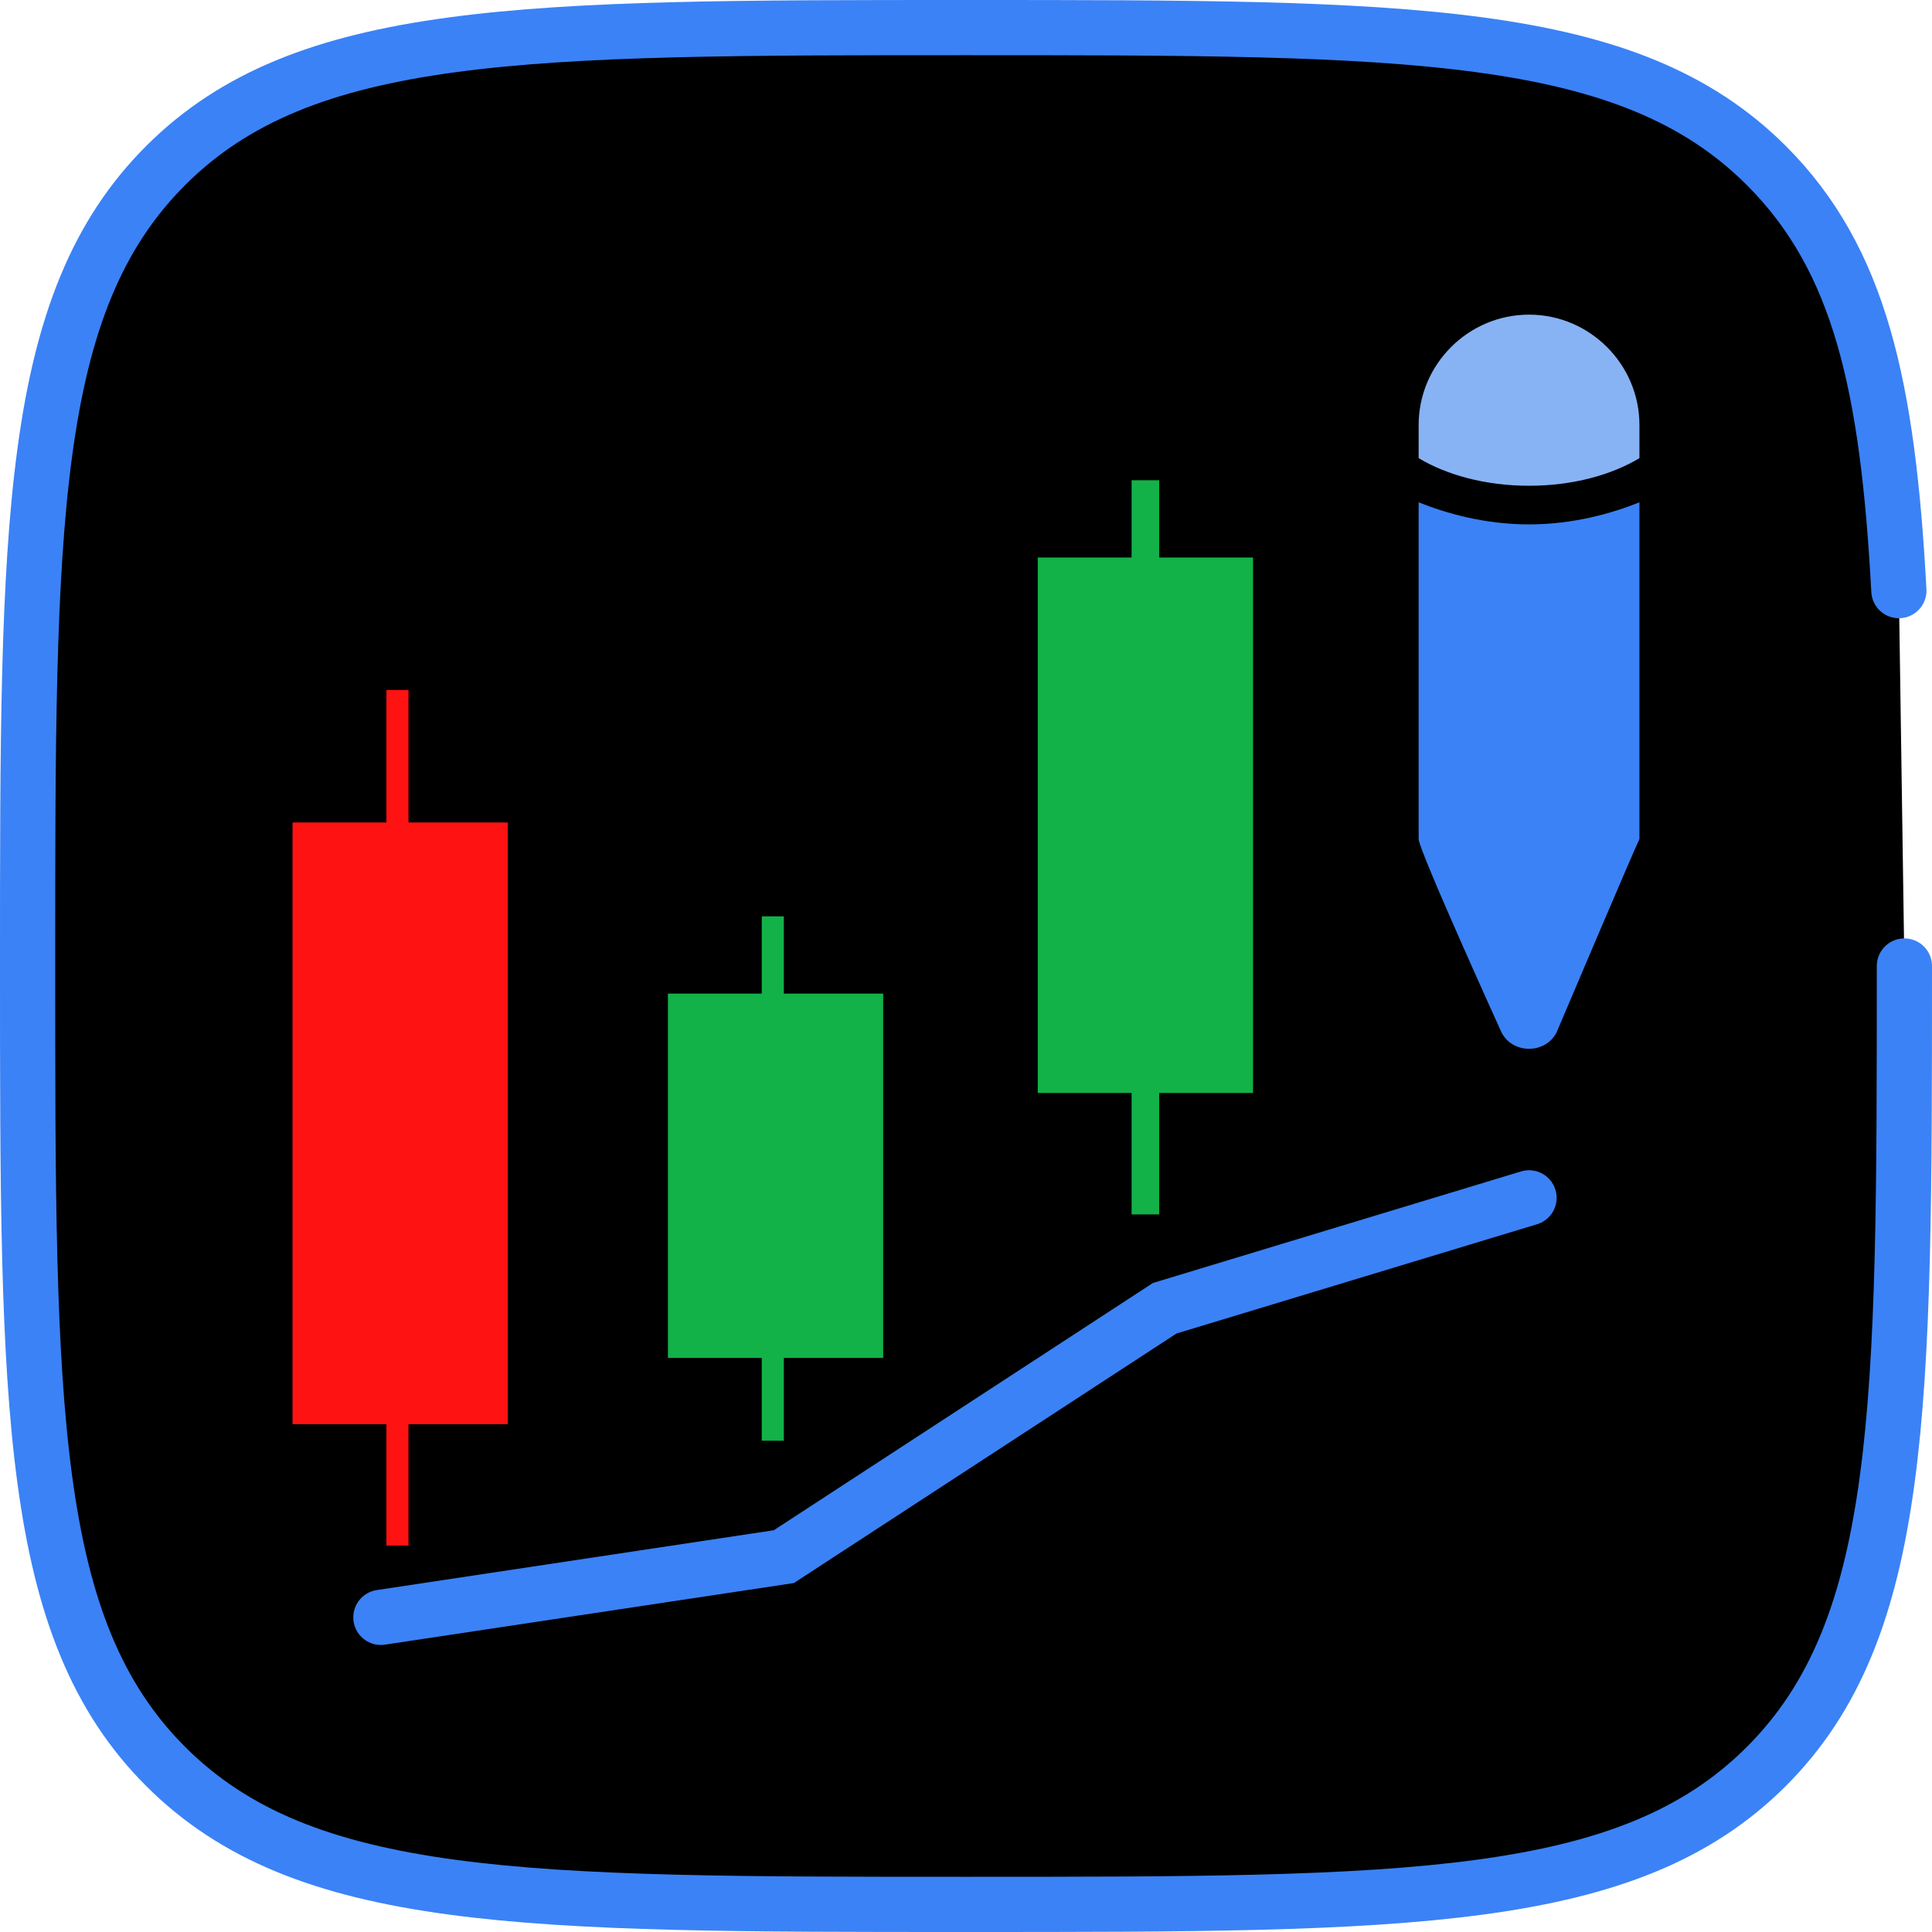
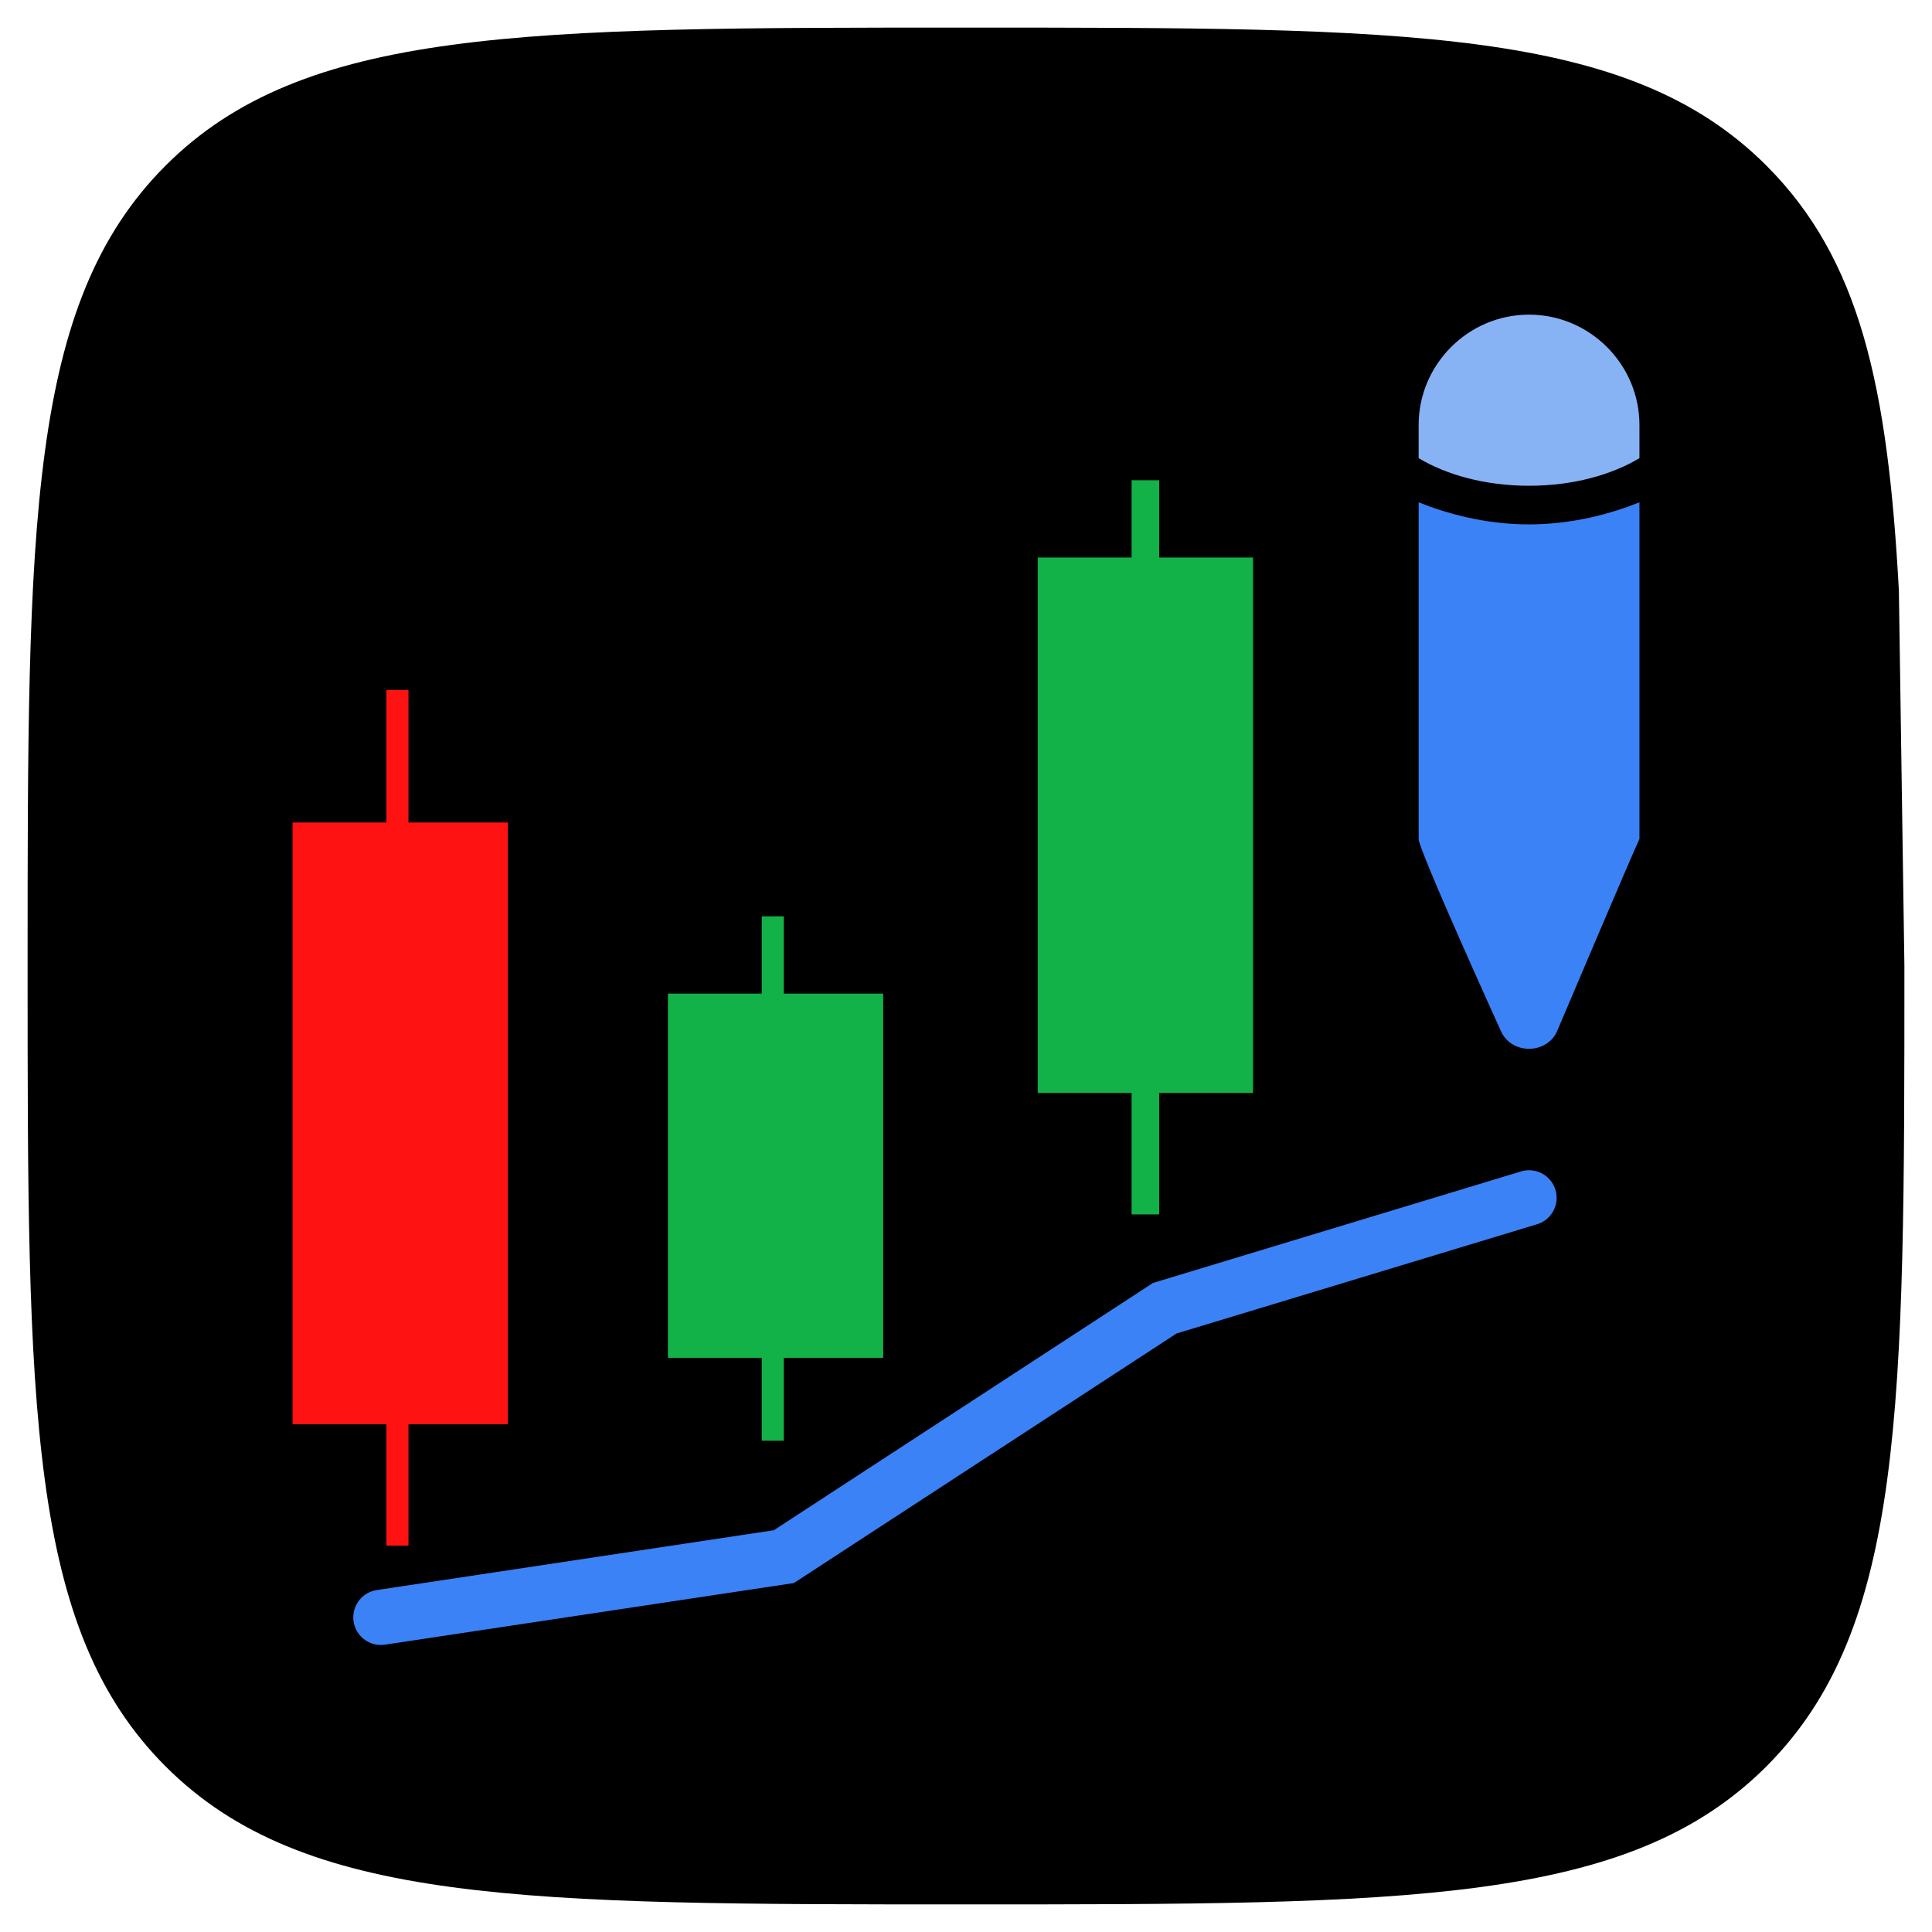
<svg xmlns="http://www.w3.org/2000/svg" version="1.1" id="Layer_1" x="0px" y="0px" viewBox="0 0 35 35" style="enable-background:new 0 0 35 35;" xml:space="preserve">
  <style type="text/css">
	.st0{display:none;}
- 	.st1{stroke:#3B82F6;stroke-linecap:round;stroke-miterlimit:10;}
- 	.st2{fill:#FF1212;}
- 	.st3{fill:#12B248;}
- 	.st4{fill:none;stroke:#3B82F6;stroke-linecap:round;stroke-miterlimit:10;}
- 	.st5{fill:#3B82F6;}
- 	.st6{fill:#87B3F4;}
+ 	.st1{fill:#FF1212;}
+ 	.st2{fill:#12B248;}
+ 	.st3{fill:none;stroke:#3B82F6;stroke-linecap:round;stroke-miterlimit:10;}
+ 	.st4{fill:#3B82F6;}
+ 	.st5{fill:#87B3F4;}
</style>
  <path class="st0" d="M29.7,35H5.3C2.4,35,0,32.6,0,29.7V5.3C0,2.4,2.4,0,5.3,0h24.4C32.6,0,35,2.4,35,5.3v24.4  C35,32.6,32.6,35,29.7,35z" />
-   <path class="st1" d="M34.5,17.5c0,8,0,12-2.5,14.5c-2.5,2.5-6.5,2.5-14.5,2.5c-8,0-12,0-14.5-2.5c-2.5-2.5-2.5-6.5-2.5-14.5  c0-8,0-12,2.5-14.5c2.5-2.5,6.5-2.5,14.5-2.5c8,0,12,0,14.5,2.5c1.7,1.7,2.2,4,2.4,7.7" />
+   <path d="M34.5,17.5c0,8,0,12-2.5,14.5s-6.5,2.5-14.5,2.5S5.5,34.5,3,32s-2.5-6.5-2.5-14.5S0.5,5.5,3,3s6.5-2.5,14.5-2.5  s12,0,14.5,2.5c1.7,1.7,2.2,4,2.4,7.7" />
  <g>
    <g>
-       <rect x="5.3" y="14.9" class="st2" width="3.9" height="10.9" />
-       <rect x="7" y="12.5" class="st2" width="0.4" height="15.5" />
+       <rect x="5.3" y="14.9" class="st1" width="3.9" height="10.9" />
+       <rect x="7" y="12.5" class="st1" width="0.4" height="15.5" />
    </g>
    <g>
-       <rect x="12.1" y="18" class="st3" width="3.9" height="6.6" />
-       <rect x="13.8" y="16.6" class="st3" width="0.4" height="9.5" />
+       <rect x="12.1" y="18" class="st2" width="3.9" height="6.6" />
+       <rect x="13.8" y="16.6" class="st2" width="0.4" height="9.5" />
    </g>
    <g>
-       <rect x="20.5" y="8.7" class="st3" width="0.5" height="13.3" />
-       <rect x="18.8" y="10.1" class="st3" width="3.9" height="9.7" />
+       <rect x="20.5" y="8.7" class="st2" width="0.5" height="13.3" />
+       <rect x="18.8" y="10.1" class="st2" width="3.9" height="9.7" />
    </g>
-     <polyline class="st4" points="6.9,29.3 14.2,28.2 21.1,23.7 27.7,21.7  " />
+     <polyline class="st3" points="6.9,29.3 14.2,28.2 21.1,23.7 27.7,21.7  " />
    <g>
-       <path class="st5" d="M29.7,9.1c-0.5,0.2-1.2,0.4-2,0.4s-1.5-0.2-2-0.4c0,0,0,5.9,0,6.1s1.5,3.5,1.5,3.5c0.1,0.2,0.3,0.3,0.5,0.3    s0.4-0.1,0.5-0.3c0,0,1.4-3.3,1.5-3.5C29.7,15.1,29.7,9.1,29.7,9.1z" />
-       <path class="st6" d="M29.7,7.7c0-1.1-0.9-2-2-2s-2,0.9-2,2v0.6c0.5,0.3,1.2,0.5,2,0.5s1.5-0.2,2-0.5V7.7z" />
+       <path class="st4" d="M29.7,9.1c-0.5,0.2-1.2,0.4-2,0.4s-1.5-0.2-2-0.4c0,0,0,5.9,0,6.1s1.5,3.5,1.5,3.5c0.1,0.2,0.3,0.3,0.5,0.3    s0.4-0.1,0.5-0.3c0,0,1.4-3.3,1.5-3.5C29.7,15.1,29.7,9.1,29.7,9.1z" />
+       <path class="st5" d="M29.7,7.7c0-1.1-0.9-2-2-2s-2,0.9-2,2v0.6c0.5,0.3,1.2,0.5,2,0.5s1.5-0.2,2-0.5V7.7z" />
    </g>
  </g>
</svg>
